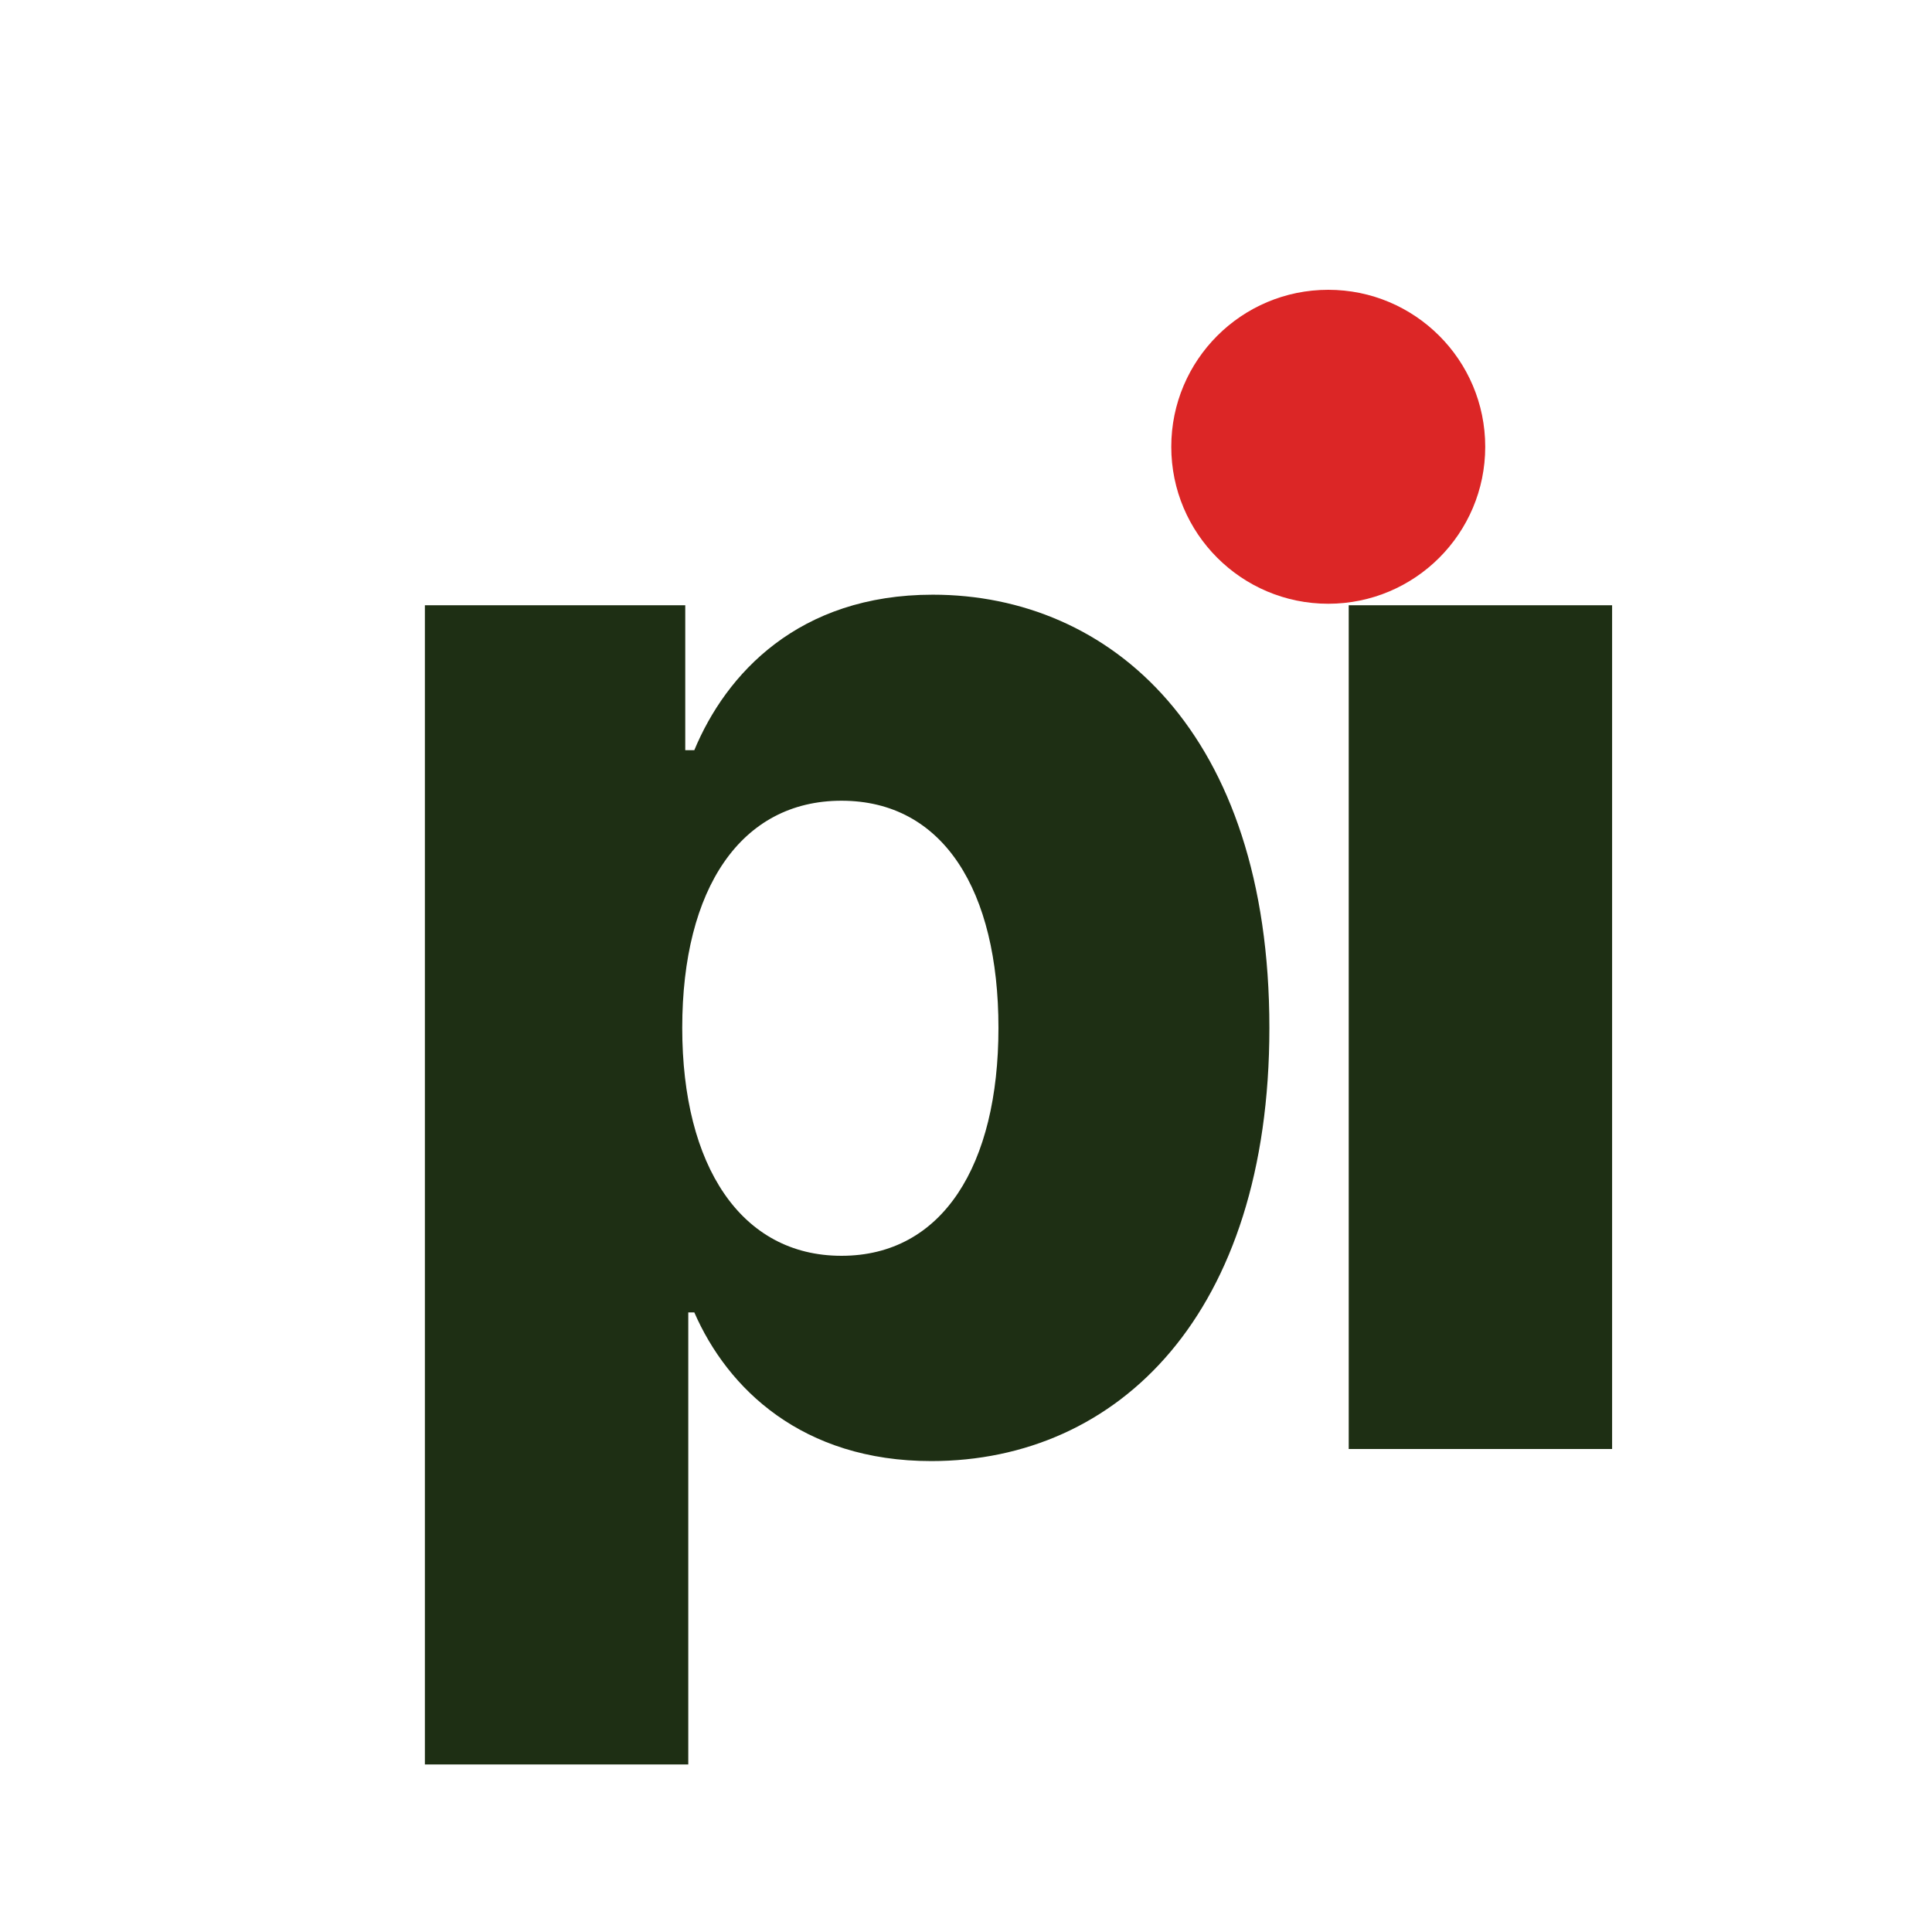
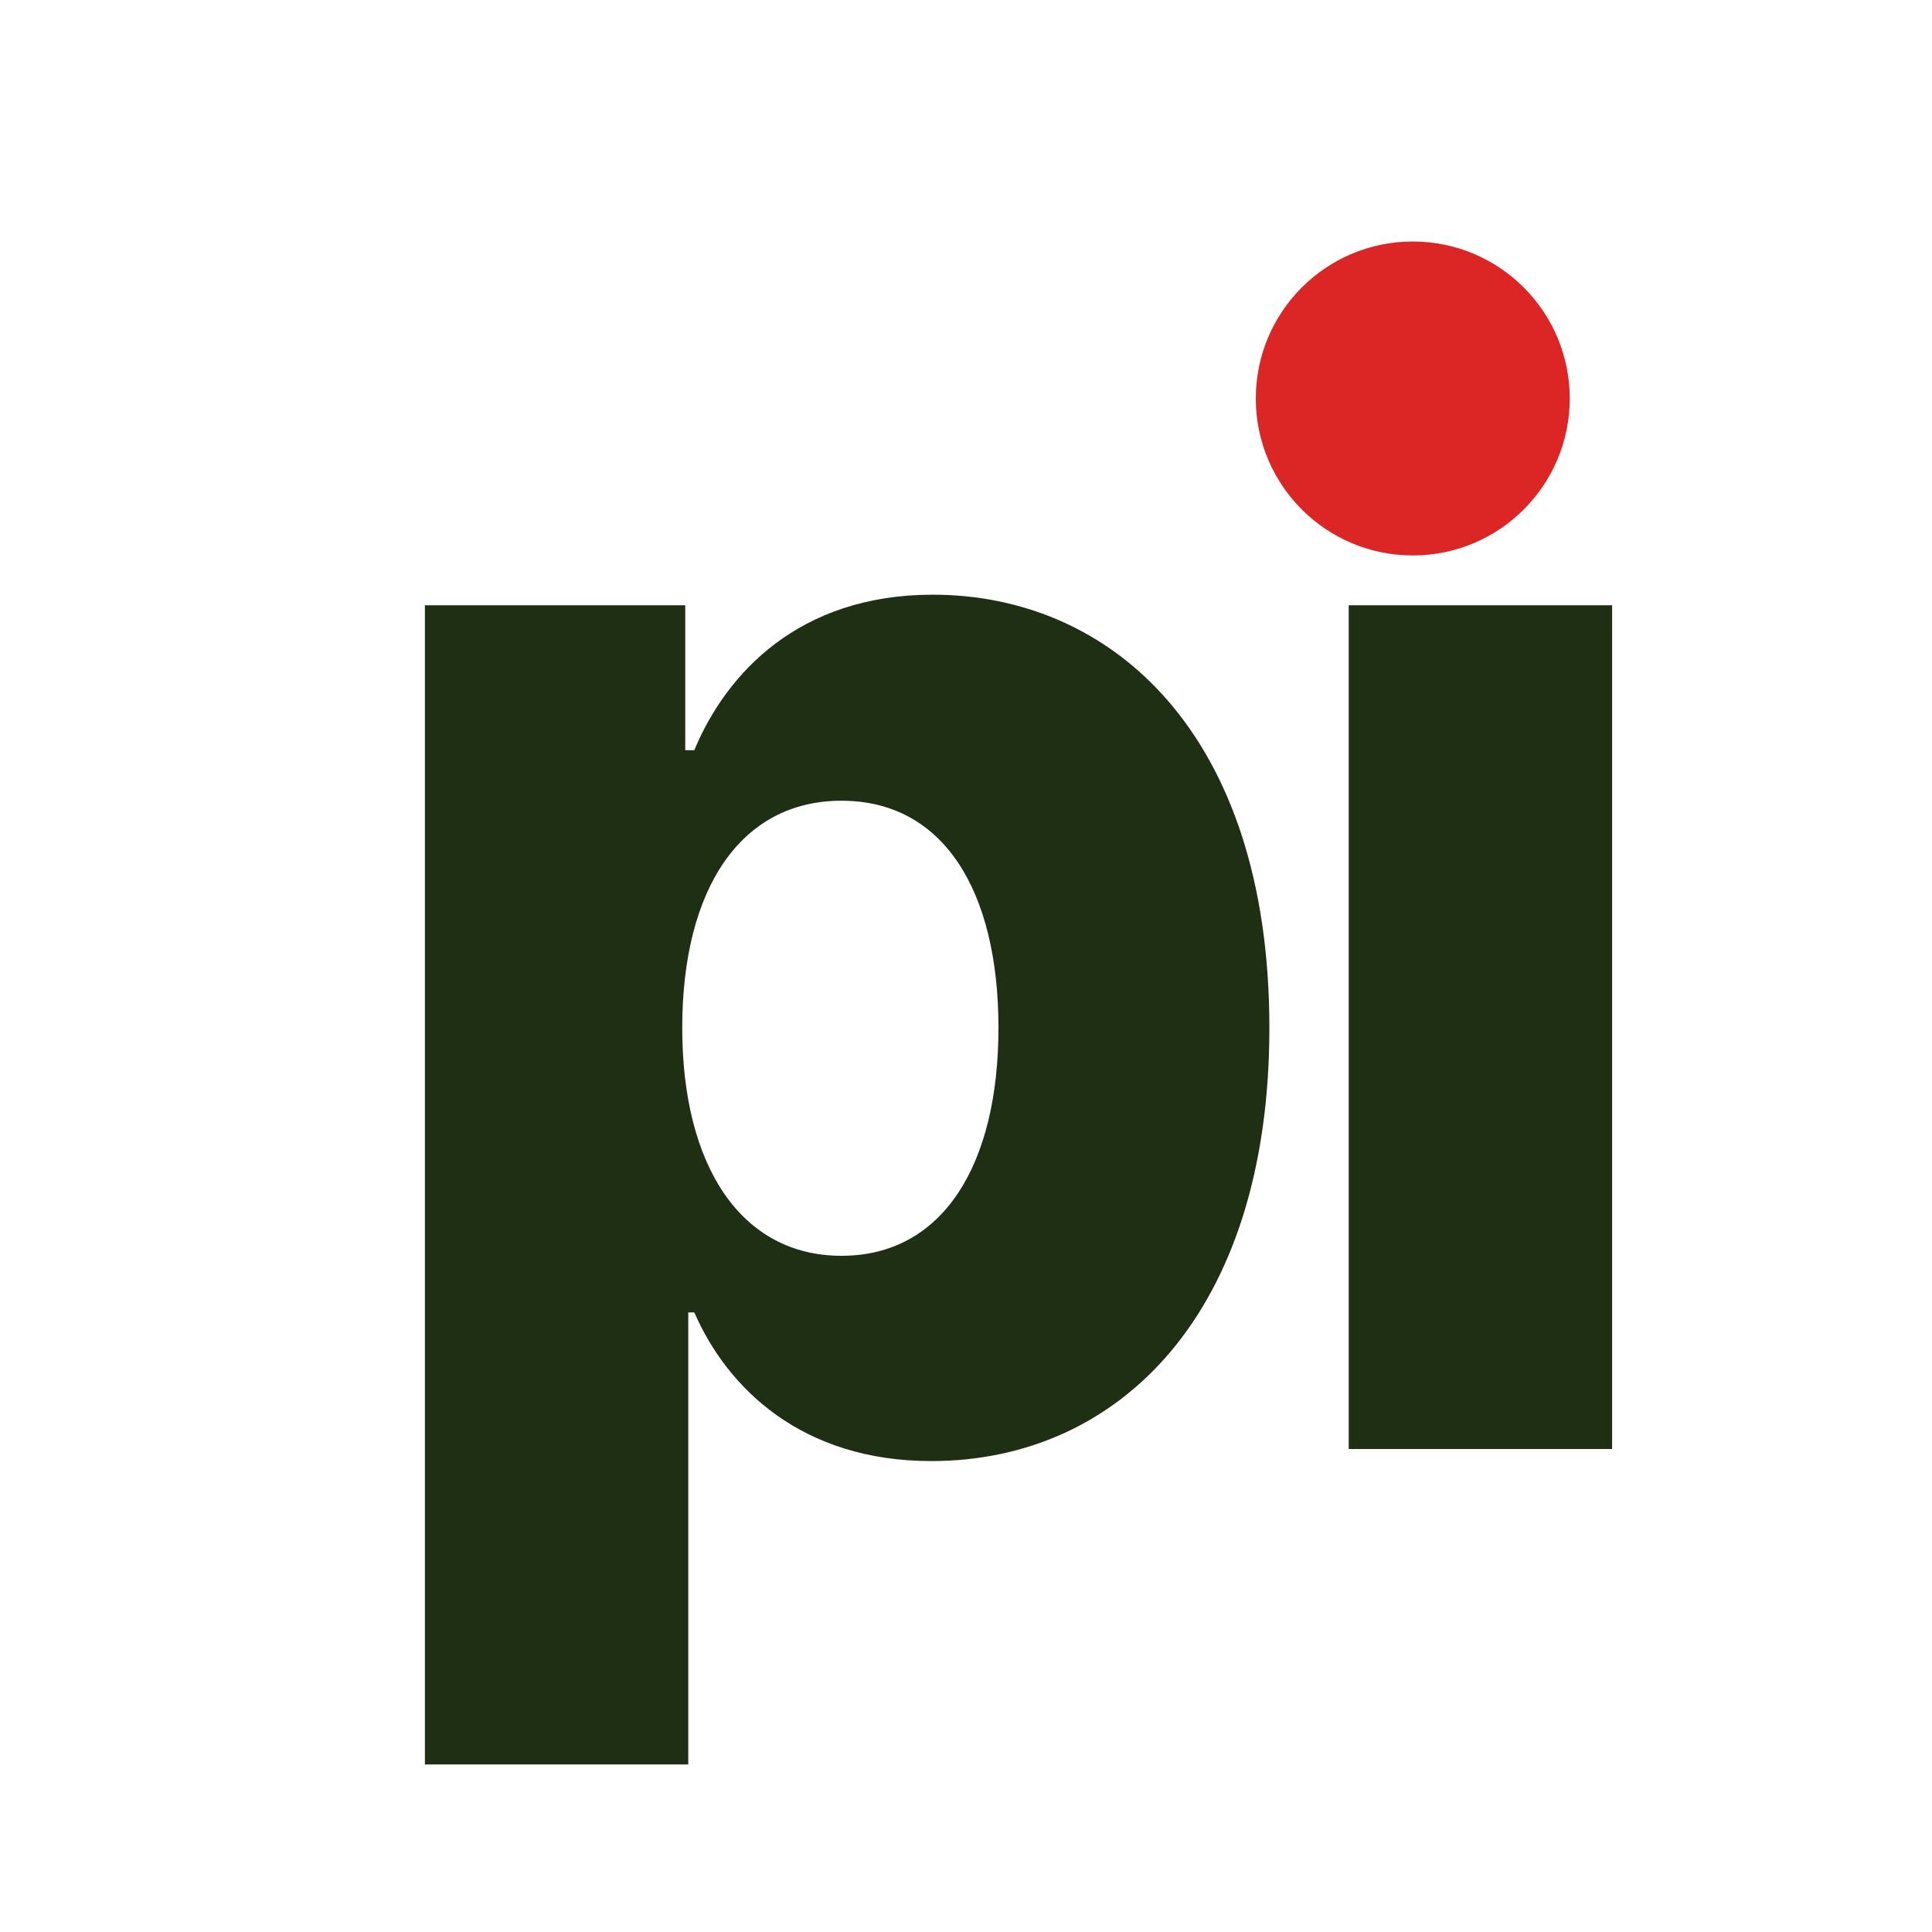
<svg xmlns="http://www.w3.org/2000/svg" viewBox="0 0 160 160" role="img" aria-label="Pi — Pointegrity">
  <defs>
    <style>
      .mark {
        font-family: 'Inter', system-ui, -apple-system, 'Segoe UI', 'Helvetica Neue', sans-serif;
        font-weight: 800;
        font-size: 128px;
        letter-spacing: -0.04em;
        fill: #1e2f14;
      }
    </style>
  </defs>
  <text x="28" y="120" class="mark">pı</text>
-   <circle cx="110" cy="37" r="13" fill="#dc2626" />
+   <circle cx="117" cy="33" r="13" fill="#dc2626" />
</svg>
